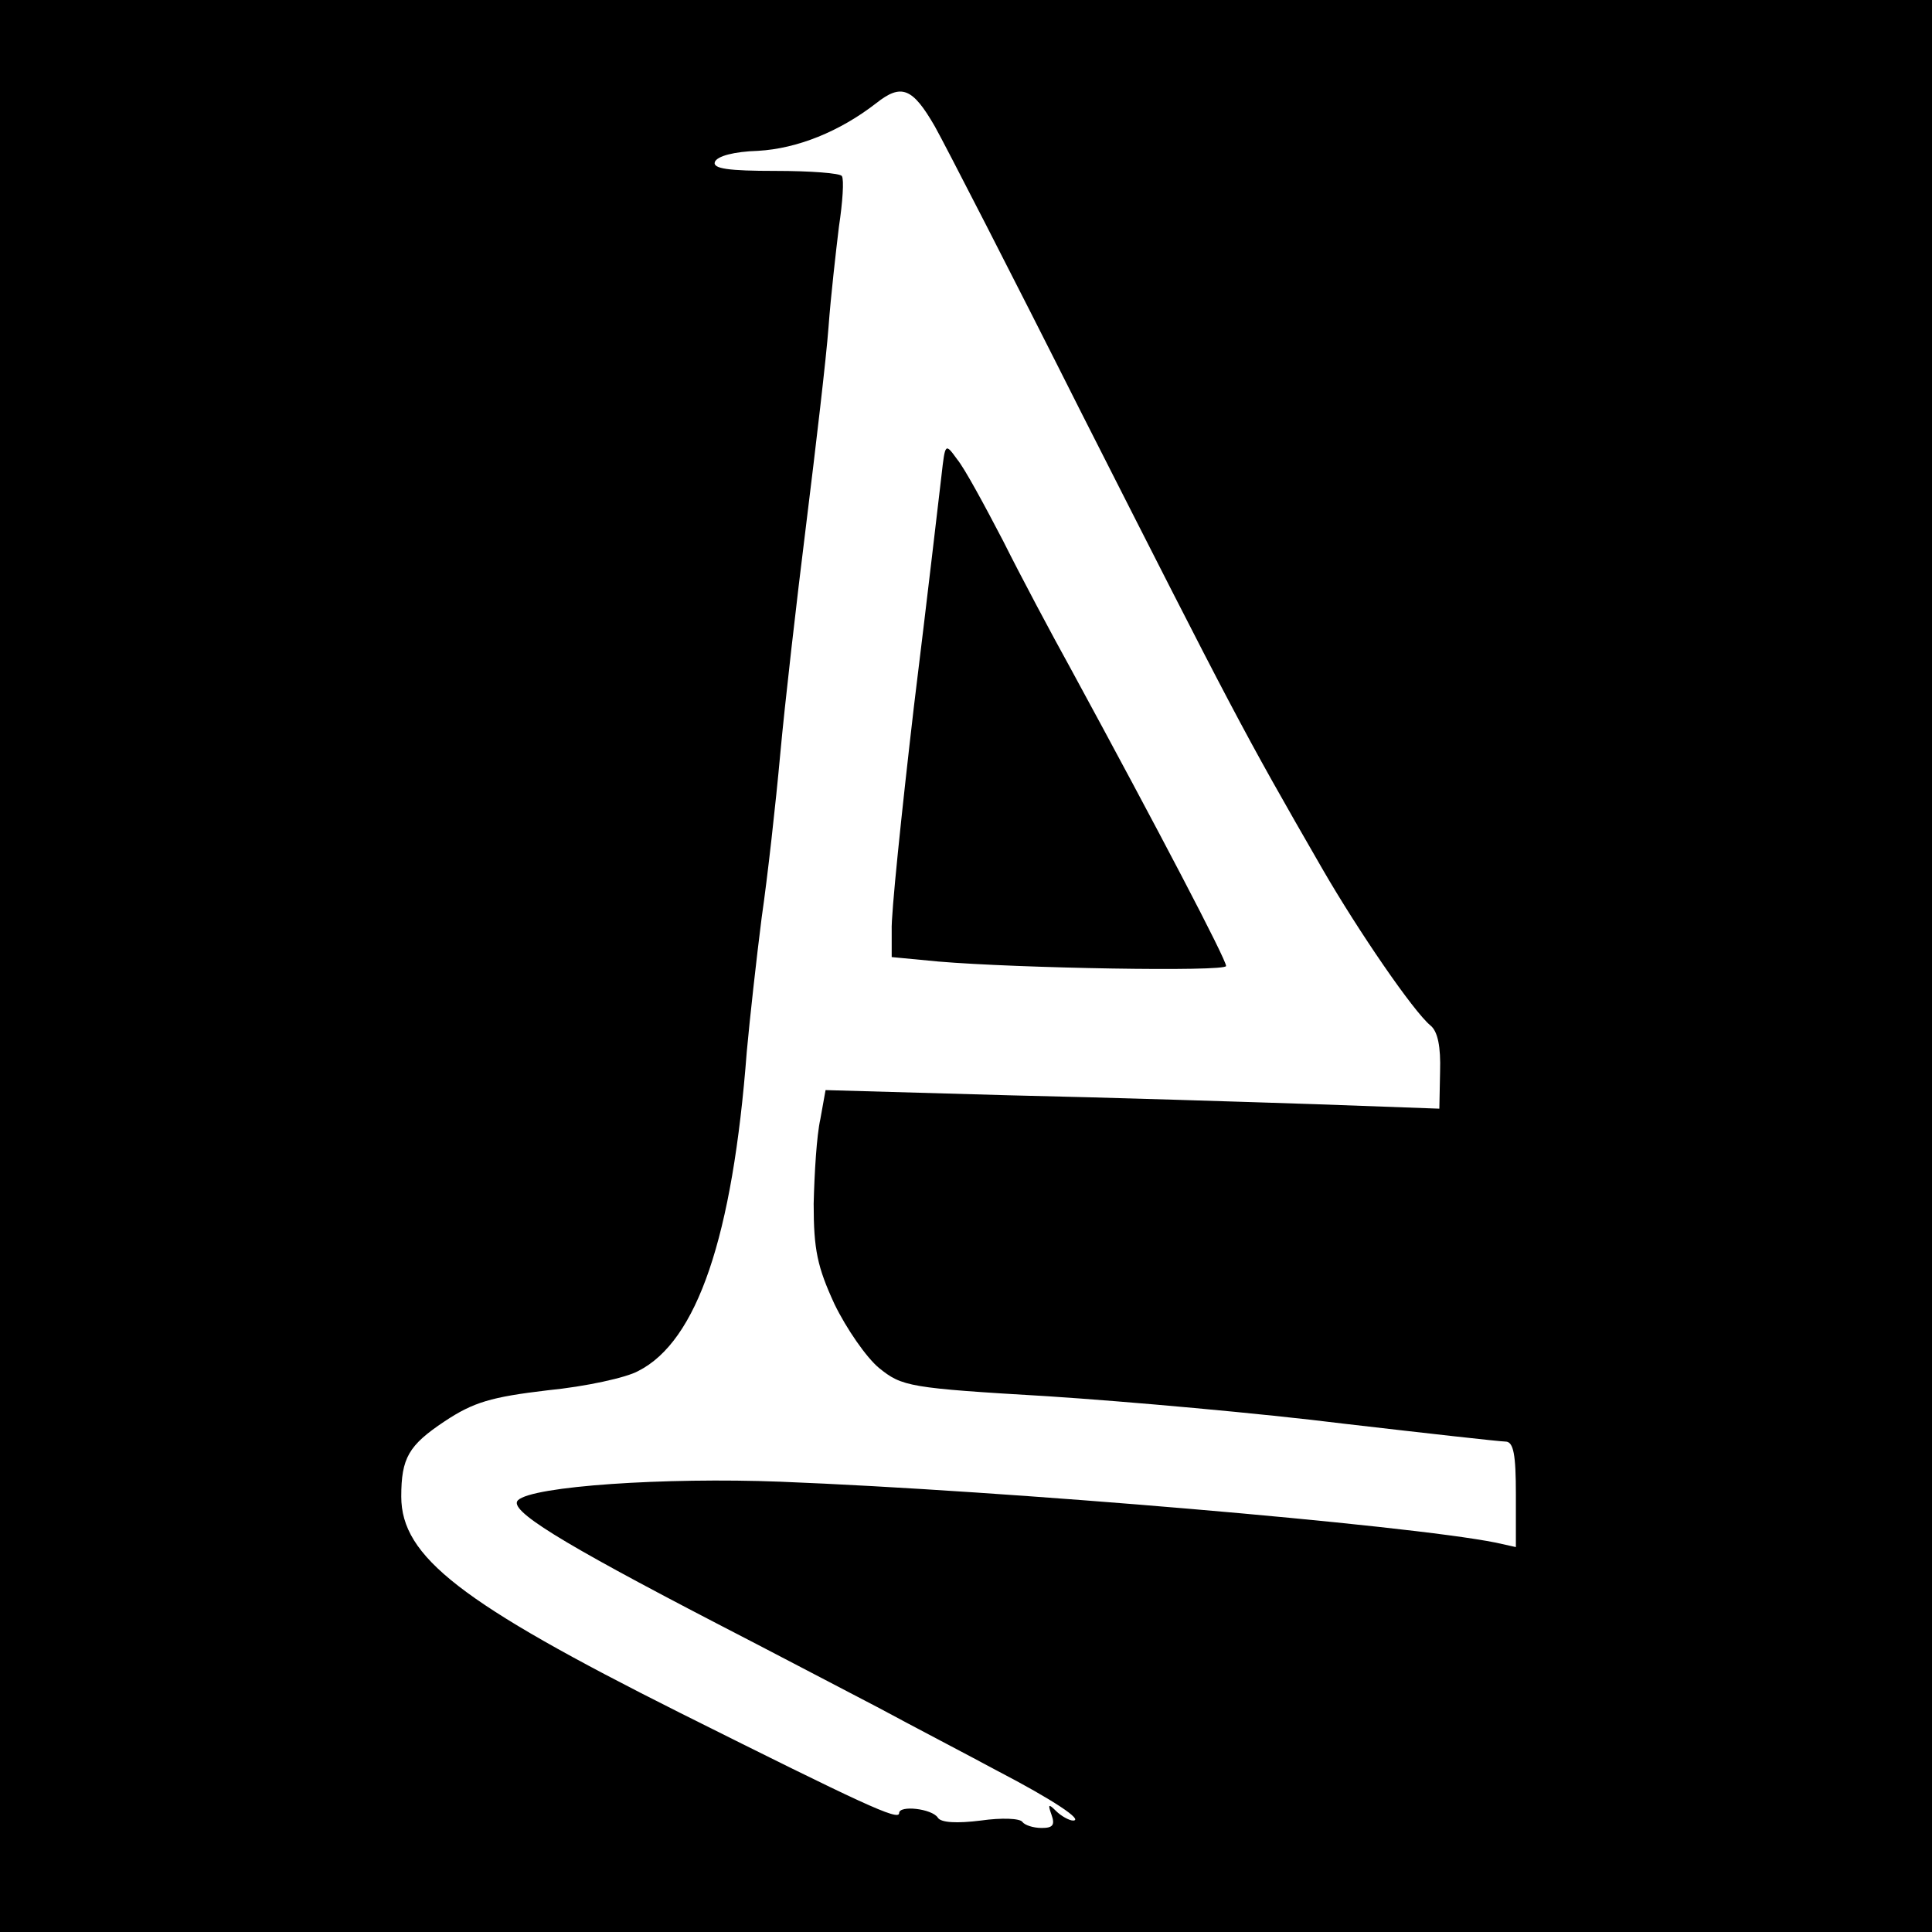
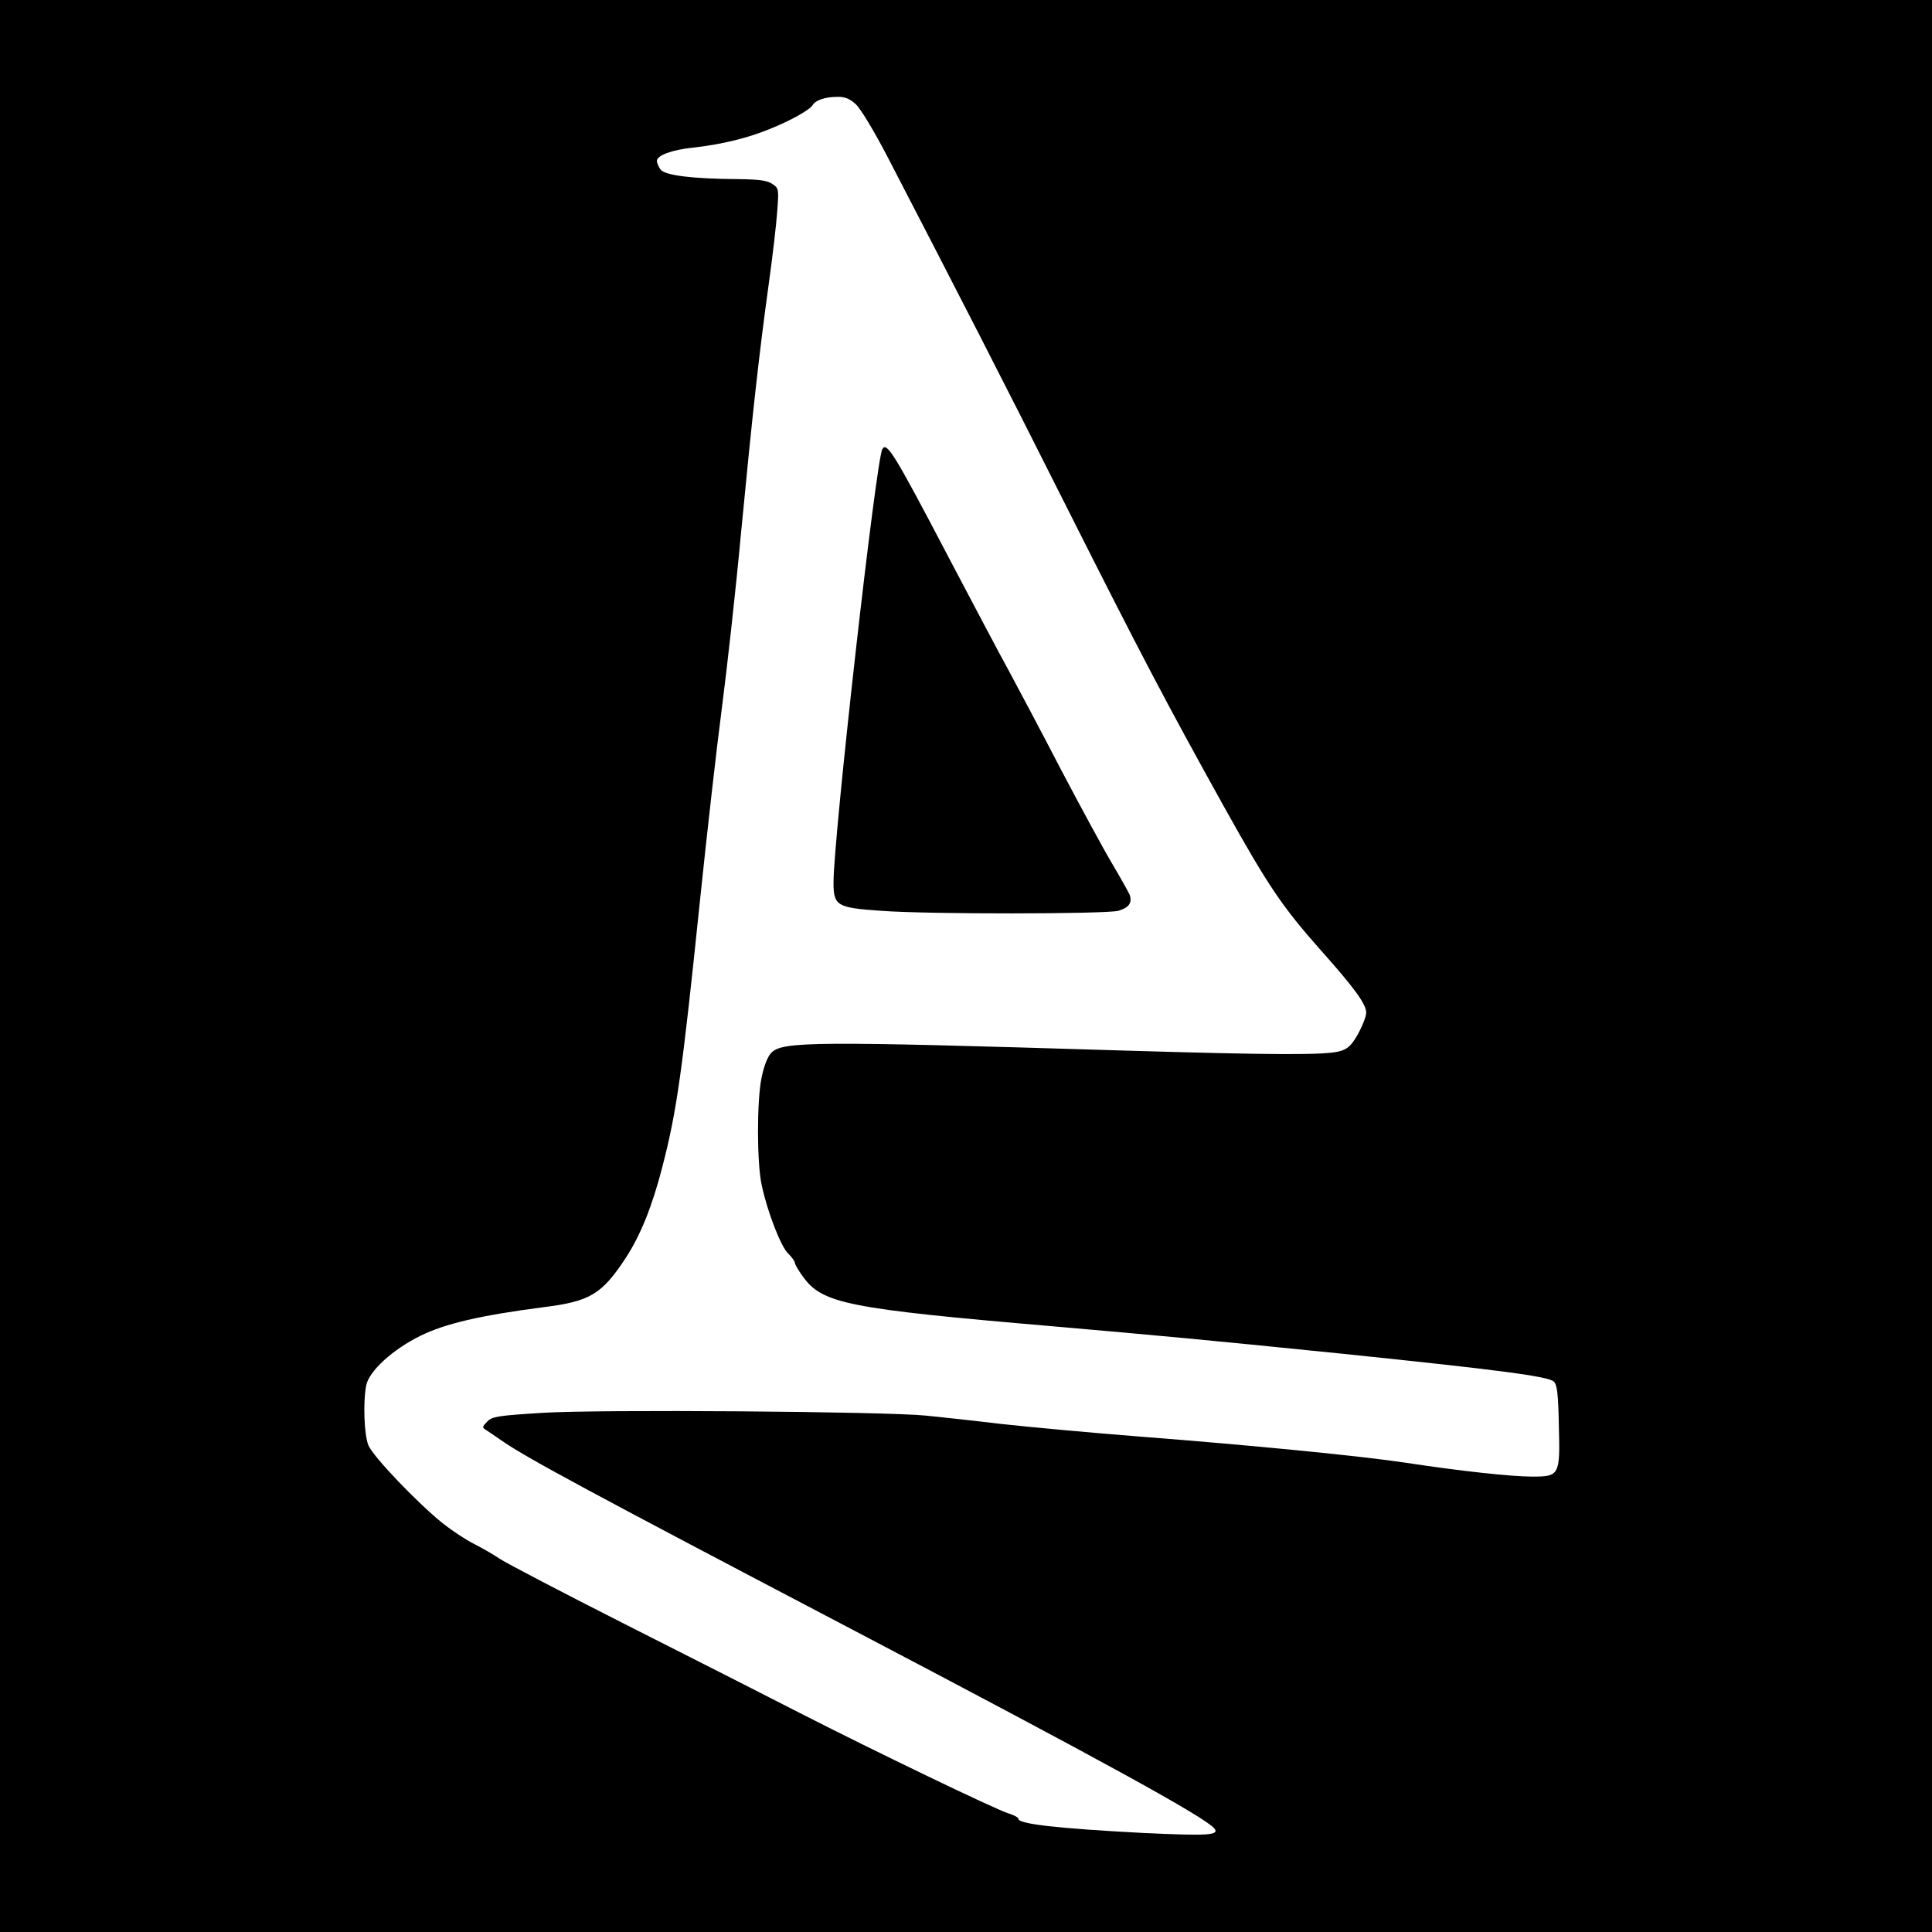
- <svg xmlns="http://www.w3.org/2000/svg" version="1.0" width="260pt" height="260pt" viewBox="0 0 260 260" preserveAspectRatio="xMidYMid meet">
-   <g transform="translate(0,260) scale(0.1,-0.1)" fill="#000000" stroke="none">
-     <path d="M0 1300 l0 -1300 1300 0 1300 0 0 1300 0 1300 -1300 0 -1300 0 0 -1300z m1258 1130 c14 -25 103 -198 197 -385 205 -404 216 -426 325 -615 48 -83 122 -191 145 -210 10 -8 14 -29 13 -62 l-1 -50 -166 6 c-91 3 -277 9 -413 12 l-247 7 -7 -39 c-5 -22 -8 -73 -9 -114 0 -62 5 -85 28 -135 16 -33 43 -72 60 -86 31 -25 40 -27 227 -38 107 -7 287 -23 399 -37 112 -13 210 -24 217 -24 11 0 14 -18 14 -71 l0 -71 -27 6 c-120 24 -658 70 -963 82 -155 6 -334 -6 -353 -25 -13 -13 54 -55 268 -166 66 -34 163 -85 215 -112 52 -28 125 -66 162 -86 75 -39 117 -67 102 -67 -5 0 -16 6 -23 13 -10 10 -11 9 -6 -5 5 -14 2 -18 -13 -18 -12 0 -23 4 -26 8 -3 5 -28 6 -56 2 -32 -4 -54 -3 -58 4 -8 12 -52 17 -52 6 0 -11 -49 12 -295 135 -295 148 -375 210 -375 291 0 52 10 69 58 101 39 26 63 33 139 42 51 5 106 17 122 26 79 40 127 180 146 430 4 44 13 125 20 180 8 55 19 154 25 220 6 66 22 206 35 310 13 105 27 224 30 265 3 41 10 102 14 135 5 33 7 63 4 68 -2 4 -43 7 -89 7 -64 0 -85 3 -82 12 3 8 26 14 58 15 53 3 110 26 159 64 34 27 49 21 79 -31z" />
-     <path d="M1267 1960 c-3 -25 -19 -164 -37 -310 -17 -146 -31 -282 -30 -302 l0 -36 63 -6 c106 -9 387 -14 387 -6 0 9 -90 181 -209 400 -26 47 -67 124 -91 172 -25 48 -52 98 -62 110 -16 22 -16 22 -21 -22z" />
+ <svg xmlns="http://www.w3.org/2000/svg" version="1.0" width="700pt" height="700pt" viewBox="0 0 700 700" preserveAspectRatio="xMidYMid meet">
+   <g transform="translate(0,700) scale(0.1,-0.1)" fill="#000000" stroke="none">
+     <path d="M0 3500 l0 -3500 3500 0 3500 0 0 3500 0 3500 -3500 0 -3500 0 0 -3500z m3100 3123 c18 -16 67 -98 114 -188 253 -488 424 -821 647 -1265 277 -550 364 -715 575 -1095 160 -287 210 -360 346 -514 125 -140 168 -199 168 -230 0 -14 -14 -49 -30 -78 -24 -42 -37 -54 -67 -62 -51 -14 -227 -14 -793 3 -1110 34 -1224 33 -1265 -8 -14 -14 -27 -48 -36 -92 -17 -85 -17 -307 1 -389 20 -94 69 -222 96 -247 13 -13 24 -28 24 -34 0 -5 14 -29 31 -52 70 -95 163 -114 899 -177 412 -36 553 -49 1055 -100 571 -59 746 -82 765 -101 12 -11 16 -48 18 -160 5 -180 2 -184 -97 -184 -74 0 -260 20 -456 50 -167 25 -553 63 -965 95 -179 14 -406 35 -505 46 -99 12 -220 25 -270 30 -150 15 -1187 23 -1390 10 -160 -10 -182 -13 -200 -32 -19 -20 -19 -21 -1 -32 10 -7 32 -22 50 -34 87 -62 326 -190 1266 -683 919 -482 1286 -684 1320 -725 20 -25 -26 -27 -261 -16 -303 16 -449 32 -449 51 0 5 -17 14 -37 20 -50 16 -482 224 -758 365 -121 62 -404 206 -630 320 -225 114 -430 221 -454 237 -23 16 -66 40 -95 55 -28 14 -78 47 -111 73 -91 73 -253 242 -270 283 -16 38 -20 158 -8 218 10 51 96 130 196 179 89 44 216 74 448 104 167 21 210 47 296 178 54 83 96 187 133 331 52 200 72 344 135 953 25 242 61 560 80 705 19 145 51 433 70 639 42 437 65 645 100 899 14 100 28 220 31 265 6 79 6 84 -17 99 -18 13 -47 17 -124 18 -163 1 -266 13 -282 35 -7 10 -13 24 -13 31 0 20 54 40 130 48 100 11 198 34 280 68 79 32 144 69 155 87 10 17 46 29 87 29 28 1 46 -6 68 -26z" />
+     <path d="M3197 5373 c-23 -38 -177 -1407 -177 -1570 0 -85 12 -92 172 -103 171 -13 814 -12 860 0 38 11 51 29 41 58 -4 9 -32 60 -63 112 -31 52 -114 205 -185 340 -70 135 -156 297 -190 360 -35 63 -131 246 -215 405 -201 384 -227 425 -243 398z" />
  </g>
</svg>
